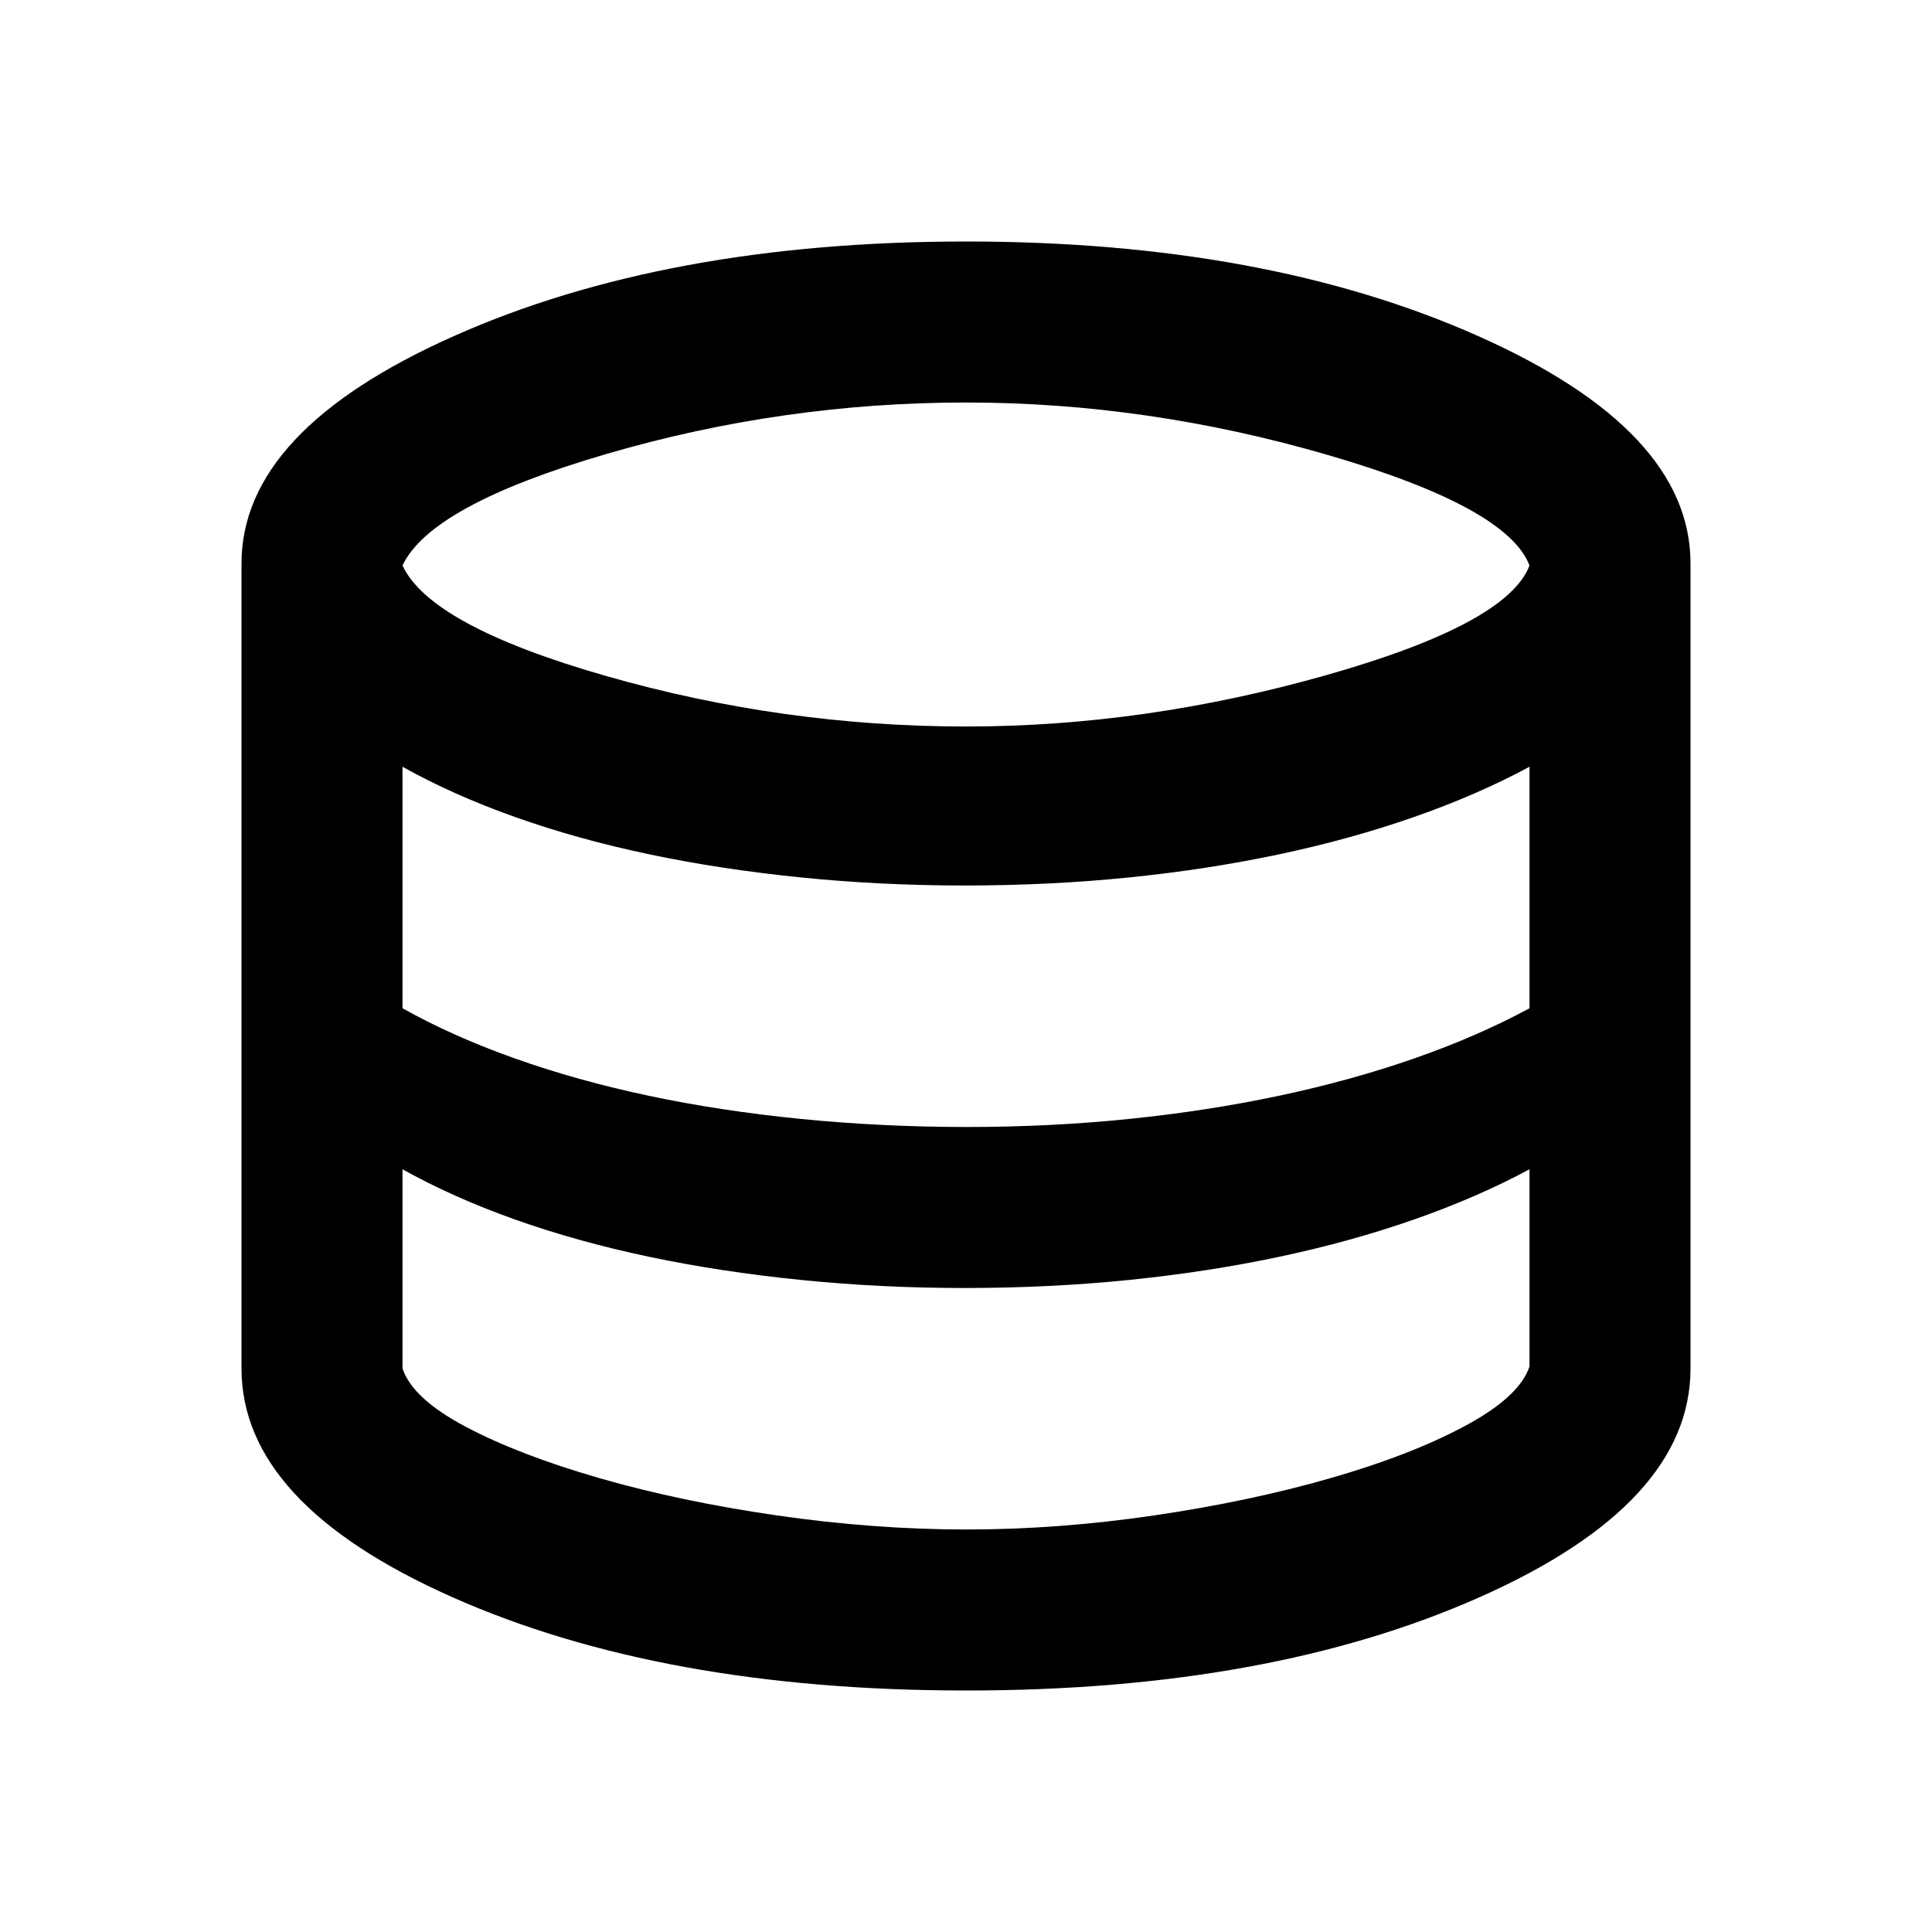
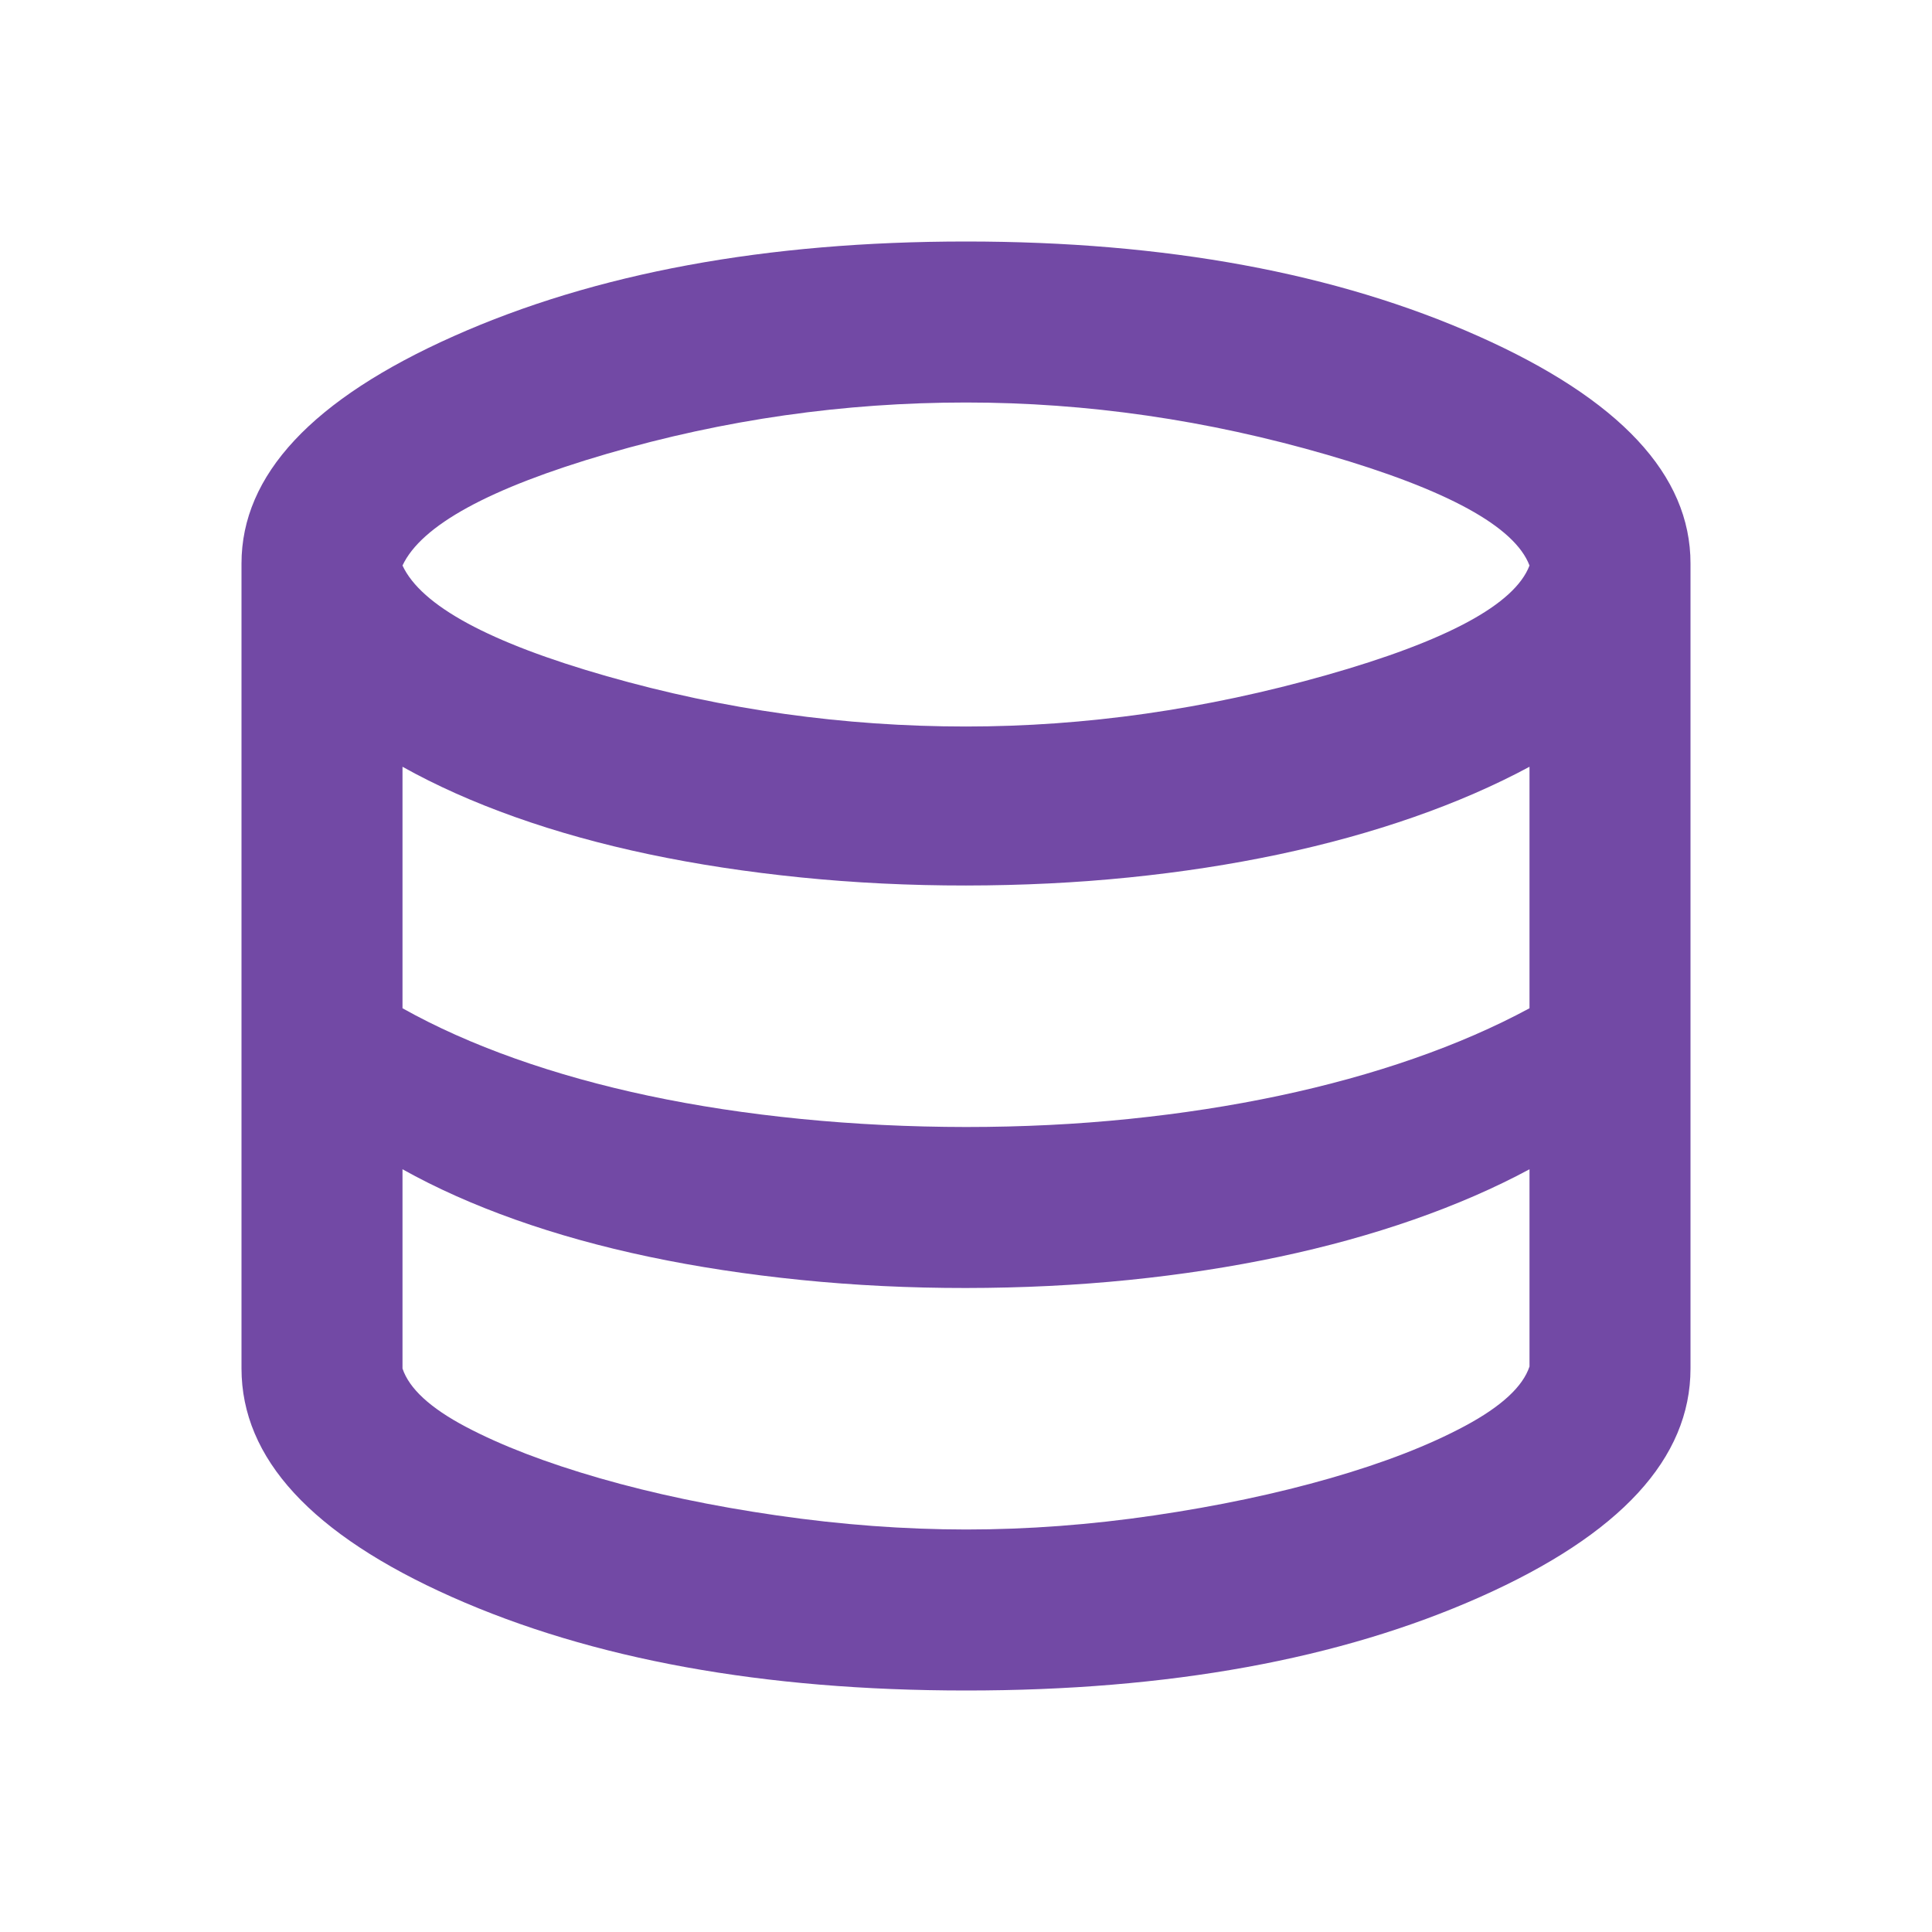
<svg xmlns="http://www.w3.org/2000/svg" width="200" height="200" viewBox="0 0 200 200" fill="none">
-   <path d="M100 175C79.028 175 61.286 171.772 46.775 165.317C32.264 158.861 25.006 150.978 25 141.667V58.333C25 49.167 32.328 41.319 46.983 34.792C61.639 28.264 79.311 25 100 25C120.689 25 138.364 28.264 153.025 34.792C167.686 41.319 175.011 49.167 175 58.333V141.667C175 150.972 167.742 158.856 153.225 165.317C138.708 171.778 120.967 175.006 100 175ZM100 75.208C112.361 75.208 124.792 73.436 137.292 69.892C149.792 66.347 156.806 62.564 158.333 58.542C156.806 54.514 149.828 50.694 137.4 47.083C124.972 43.472 112.506 41.667 100 41.667C87.361 41.667 74.967 43.439 62.817 46.983C50.667 50.528 43.617 54.381 41.667 58.542C43.611 62.708 50.661 66.528 62.817 70C74.972 73.472 87.367 75.208 100 75.208ZM100 116.667C105.833 116.667 111.458 116.389 116.875 115.833C122.292 115.278 127.467 114.478 132.4 113.433C137.333 112.389 141.986 111.106 146.358 109.583C150.731 108.061 154.722 106.325 158.333 104.375V79.375C154.722 81.319 150.731 83.056 146.358 84.583C141.986 86.111 137.333 87.397 132.4 88.442C127.467 89.486 122.292 90.283 116.875 90.833C111.458 91.383 105.833 91.661 100 91.667C94.167 91.672 88.472 91.394 82.917 90.833C77.361 90.272 72.117 89.472 67.183 88.433C62.25 87.394 57.633 86.111 53.333 84.583C49.033 83.056 45.144 81.319 41.667 79.375V104.375C45.139 106.319 49.028 108.056 53.333 109.583C57.639 111.111 62.258 112.397 67.192 113.442C72.125 114.486 77.367 115.283 82.917 115.833C88.467 116.383 94.161 116.661 100 116.667ZM100 158.333C106.389 158.333 112.883 157.847 119.483 156.875C126.083 155.903 132.158 154.619 137.708 153.025C143.258 151.431 147.911 149.625 151.667 147.608C155.422 145.592 157.644 143.542 158.333 141.458V121.042C154.722 122.986 150.731 124.722 146.358 126.25C141.986 127.778 137.333 129.064 132.4 130.108C127.467 131.153 122.292 131.95 116.875 132.5C111.458 133.05 105.833 133.328 100 133.333C94.167 133.339 88.472 133.061 82.917 132.5C77.361 131.939 72.117 131.139 67.183 130.1C62.25 129.061 57.633 127.778 53.333 126.25C49.033 124.722 45.144 122.986 41.667 121.042V141.667C42.361 143.75 44.55 145.764 48.233 147.708C51.917 149.653 56.533 151.425 62.083 153.025C67.633 154.625 73.744 155.908 80.417 156.875C87.089 157.842 93.617 158.328 100 158.333Z" fill="black" />
+   <path d="M100 175C79.028 175 61.286 171.772 46.775 165.317C32.264 158.861 25.006 150.978 25 141.667V58.333C25 49.167 32.328 41.319 46.983 34.792C61.639 28.264 79.311 25 100 25C120.689 25 138.364 28.264 153.025 34.792C167.686 41.319 175.011 49.167 175 58.333V141.667C175 150.972 167.742 158.856 153.225 165.317C138.708 171.778 120.967 175.006 100 175ZM100 75.208C112.361 75.208 124.792 73.436 137.292 69.892C149.792 66.347 156.806 62.564 158.333 58.542C156.806 54.514 149.828 50.694 137.4 47.083C124.972 43.472 112.506 41.667 100 41.667C87.361 41.667 74.967 43.439 62.817 46.983C50.667 50.528 43.617 54.381 41.667 58.542C43.611 62.708 50.661 66.528 62.817 70C74.972 73.472 87.367 75.208 100 75.208ZM100 116.667C105.833 116.667 111.458 116.389 116.875 115.833C122.292 115.278 127.467 114.478 132.4 113.433C137.333 112.389 141.986 111.106 146.358 109.583C150.731 108.061 154.722 106.325 158.333 104.375V79.375C154.722 81.319 150.731 83.056 146.358 84.583C141.986 86.111 137.333 87.397 132.4 88.442C127.467 89.486 122.292 90.283 116.875 90.833C111.458 91.383 105.833 91.661 100 91.667C94.167 91.672 88.472 91.394 82.917 90.833C77.361 90.272 72.117 89.472 67.183 88.433C62.25 87.394 57.633 86.111 53.333 84.583C49.033 83.056 45.144 81.319 41.667 79.375V104.375C45.139 106.319 49.028 108.056 53.333 109.583C57.639 111.111 62.258 112.397 67.192 113.442C72.125 114.486 77.367 115.283 82.917 115.833C88.467 116.383 94.161 116.661 100 116.667ZM100 158.333C106.389 158.333 112.883 157.847 119.483 156.875C126.083 155.903 132.158 154.619 137.708 153.025C143.258 151.431 147.911 149.625 151.667 147.608C155.422 145.592 157.644 143.542 158.333 141.458V121.042C154.722 122.986 150.731 124.722 146.358 126.25C141.986 127.778 137.333 129.064 132.4 130.108C127.467 131.153 122.292 131.95 116.875 132.5C111.458 133.05 105.833 133.328 100 133.333C94.167 133.339 88.472 133.061 82.917 132.5C77.361 131.939 72.117 131.139 67.183 130.1C62.25 129.061 57.633 127.778 53.333 126.25C49.033 124.722 45.144 122.986 41.667 121.042V141.667C42.361 143.75 44.55 145.764 48.233 147.708C51.917 149.653 56.533 151.425 62.083 153.025C67.633 154.625 73.744 155.908 80.417 156.875C87.089 157.842 93.617 158.328 100 158.333Z" fill="#7249a5" />
</svg>
